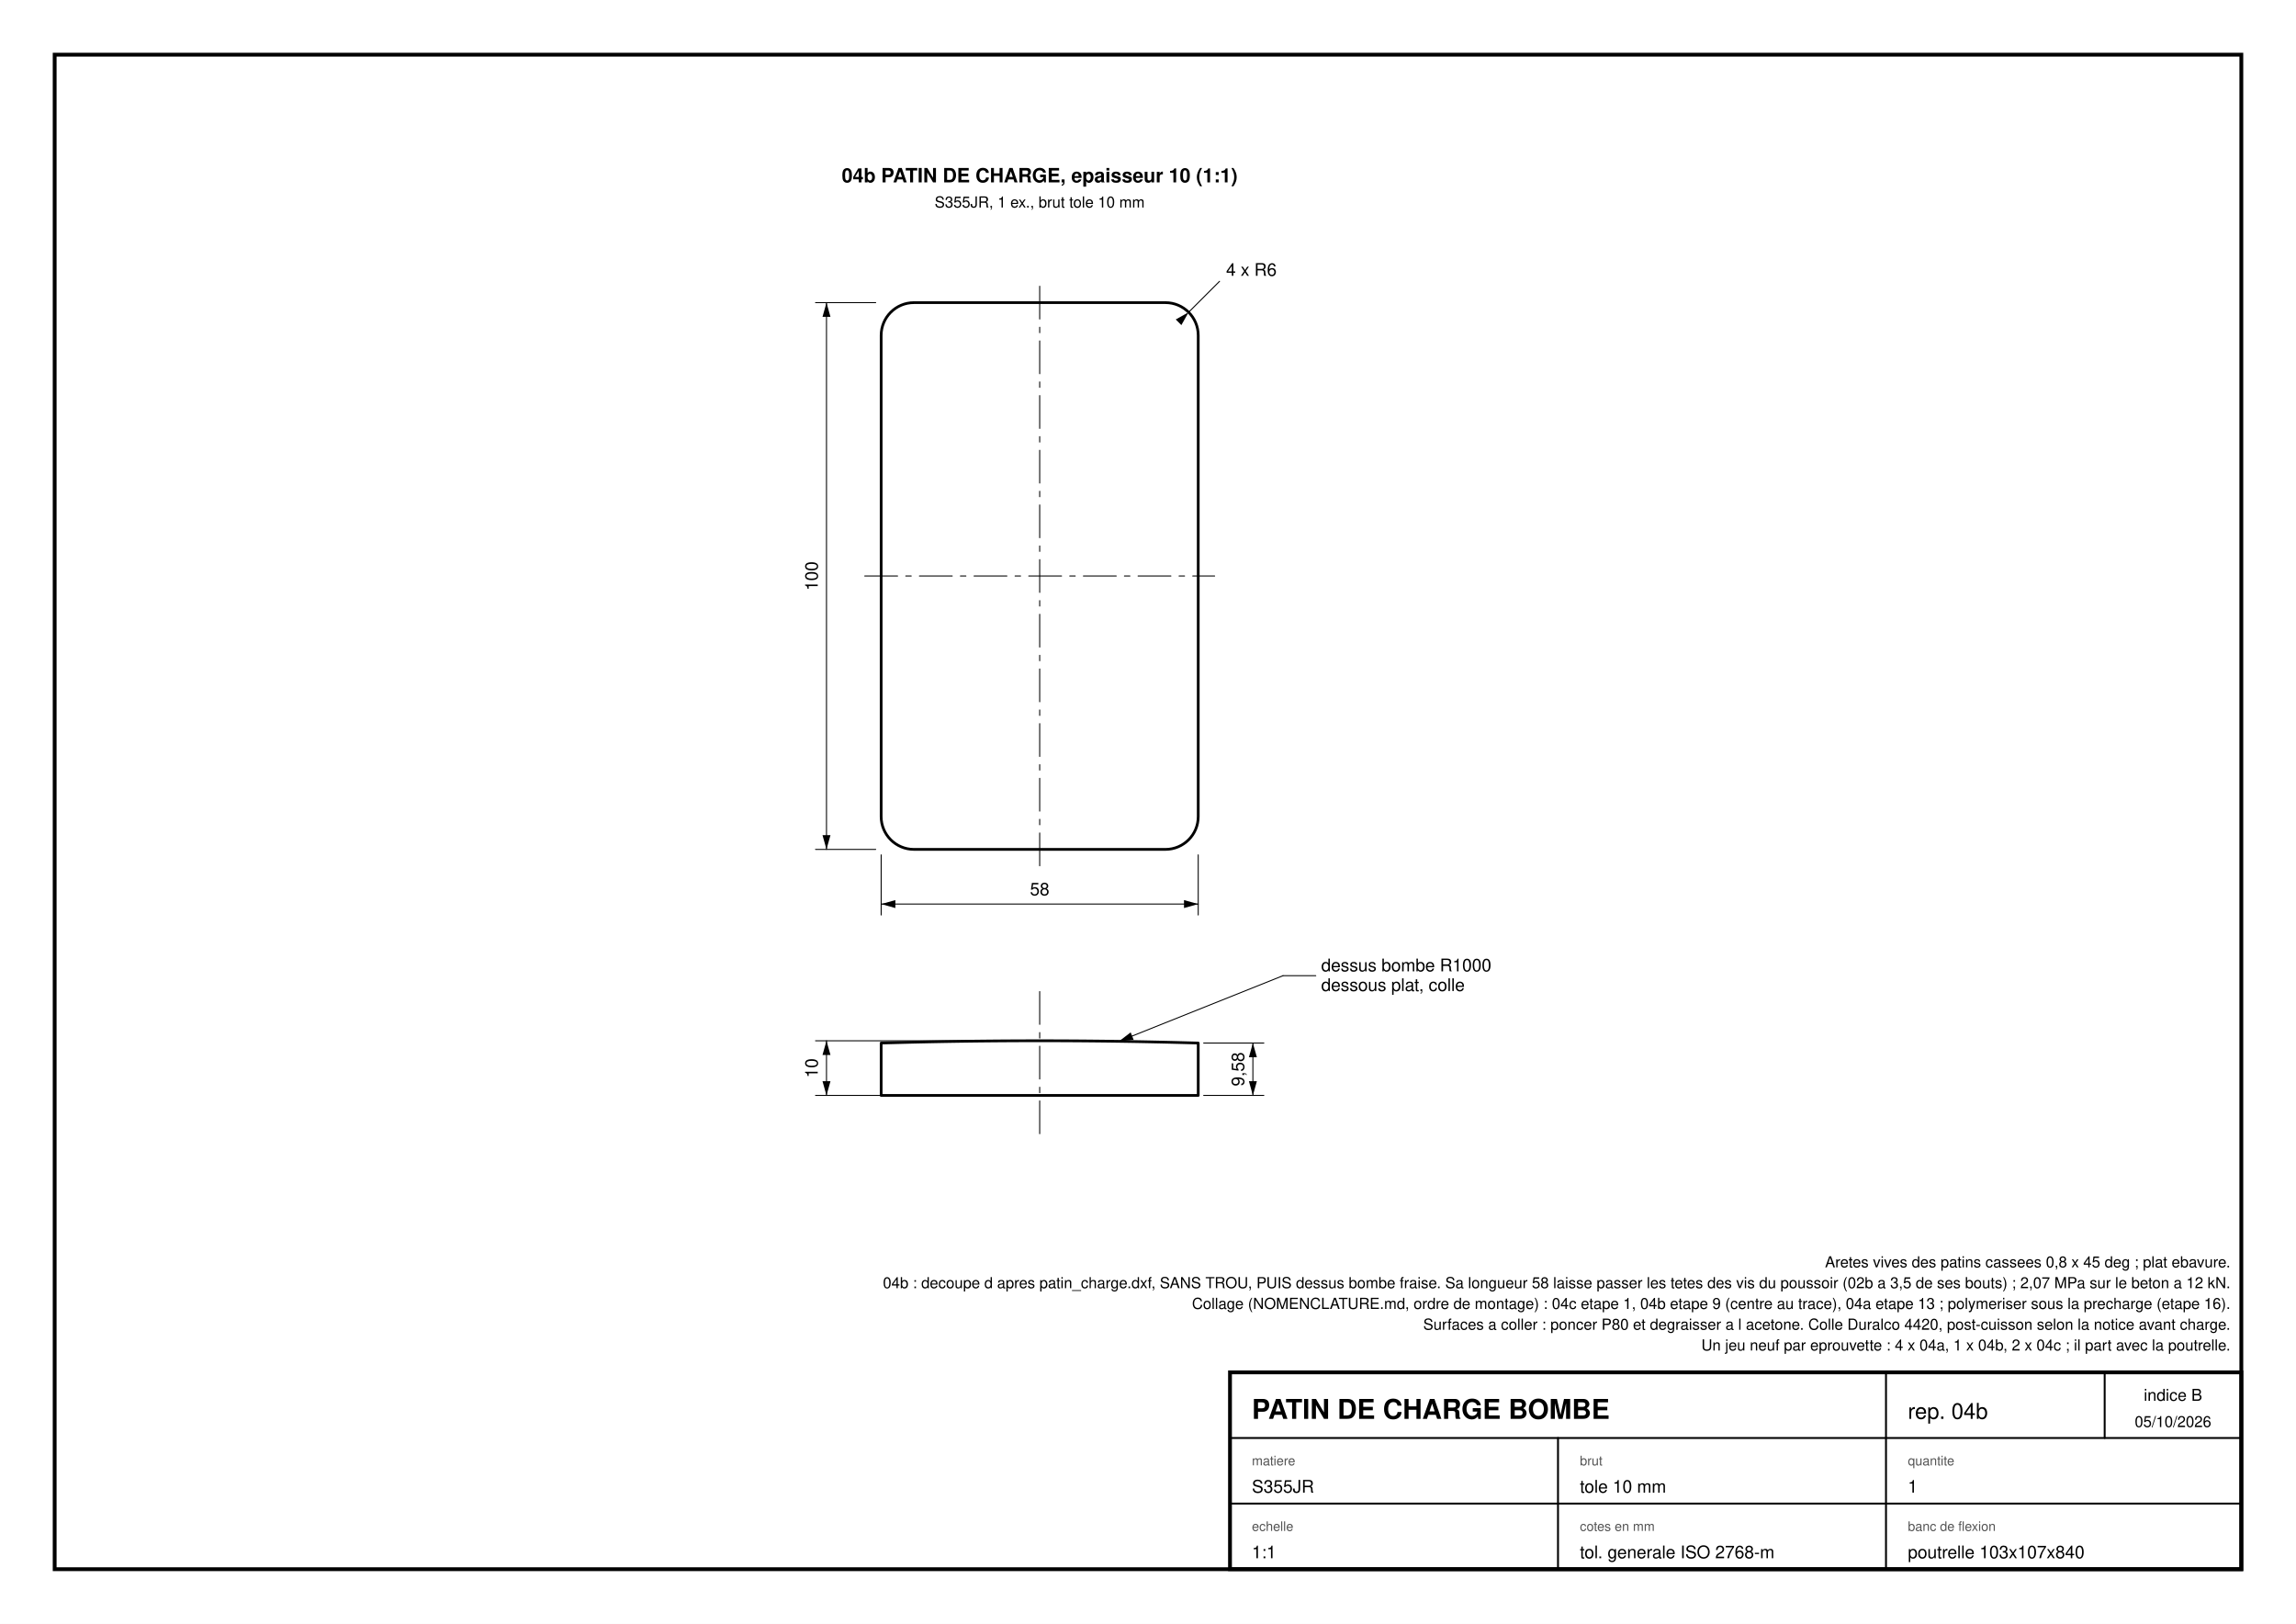
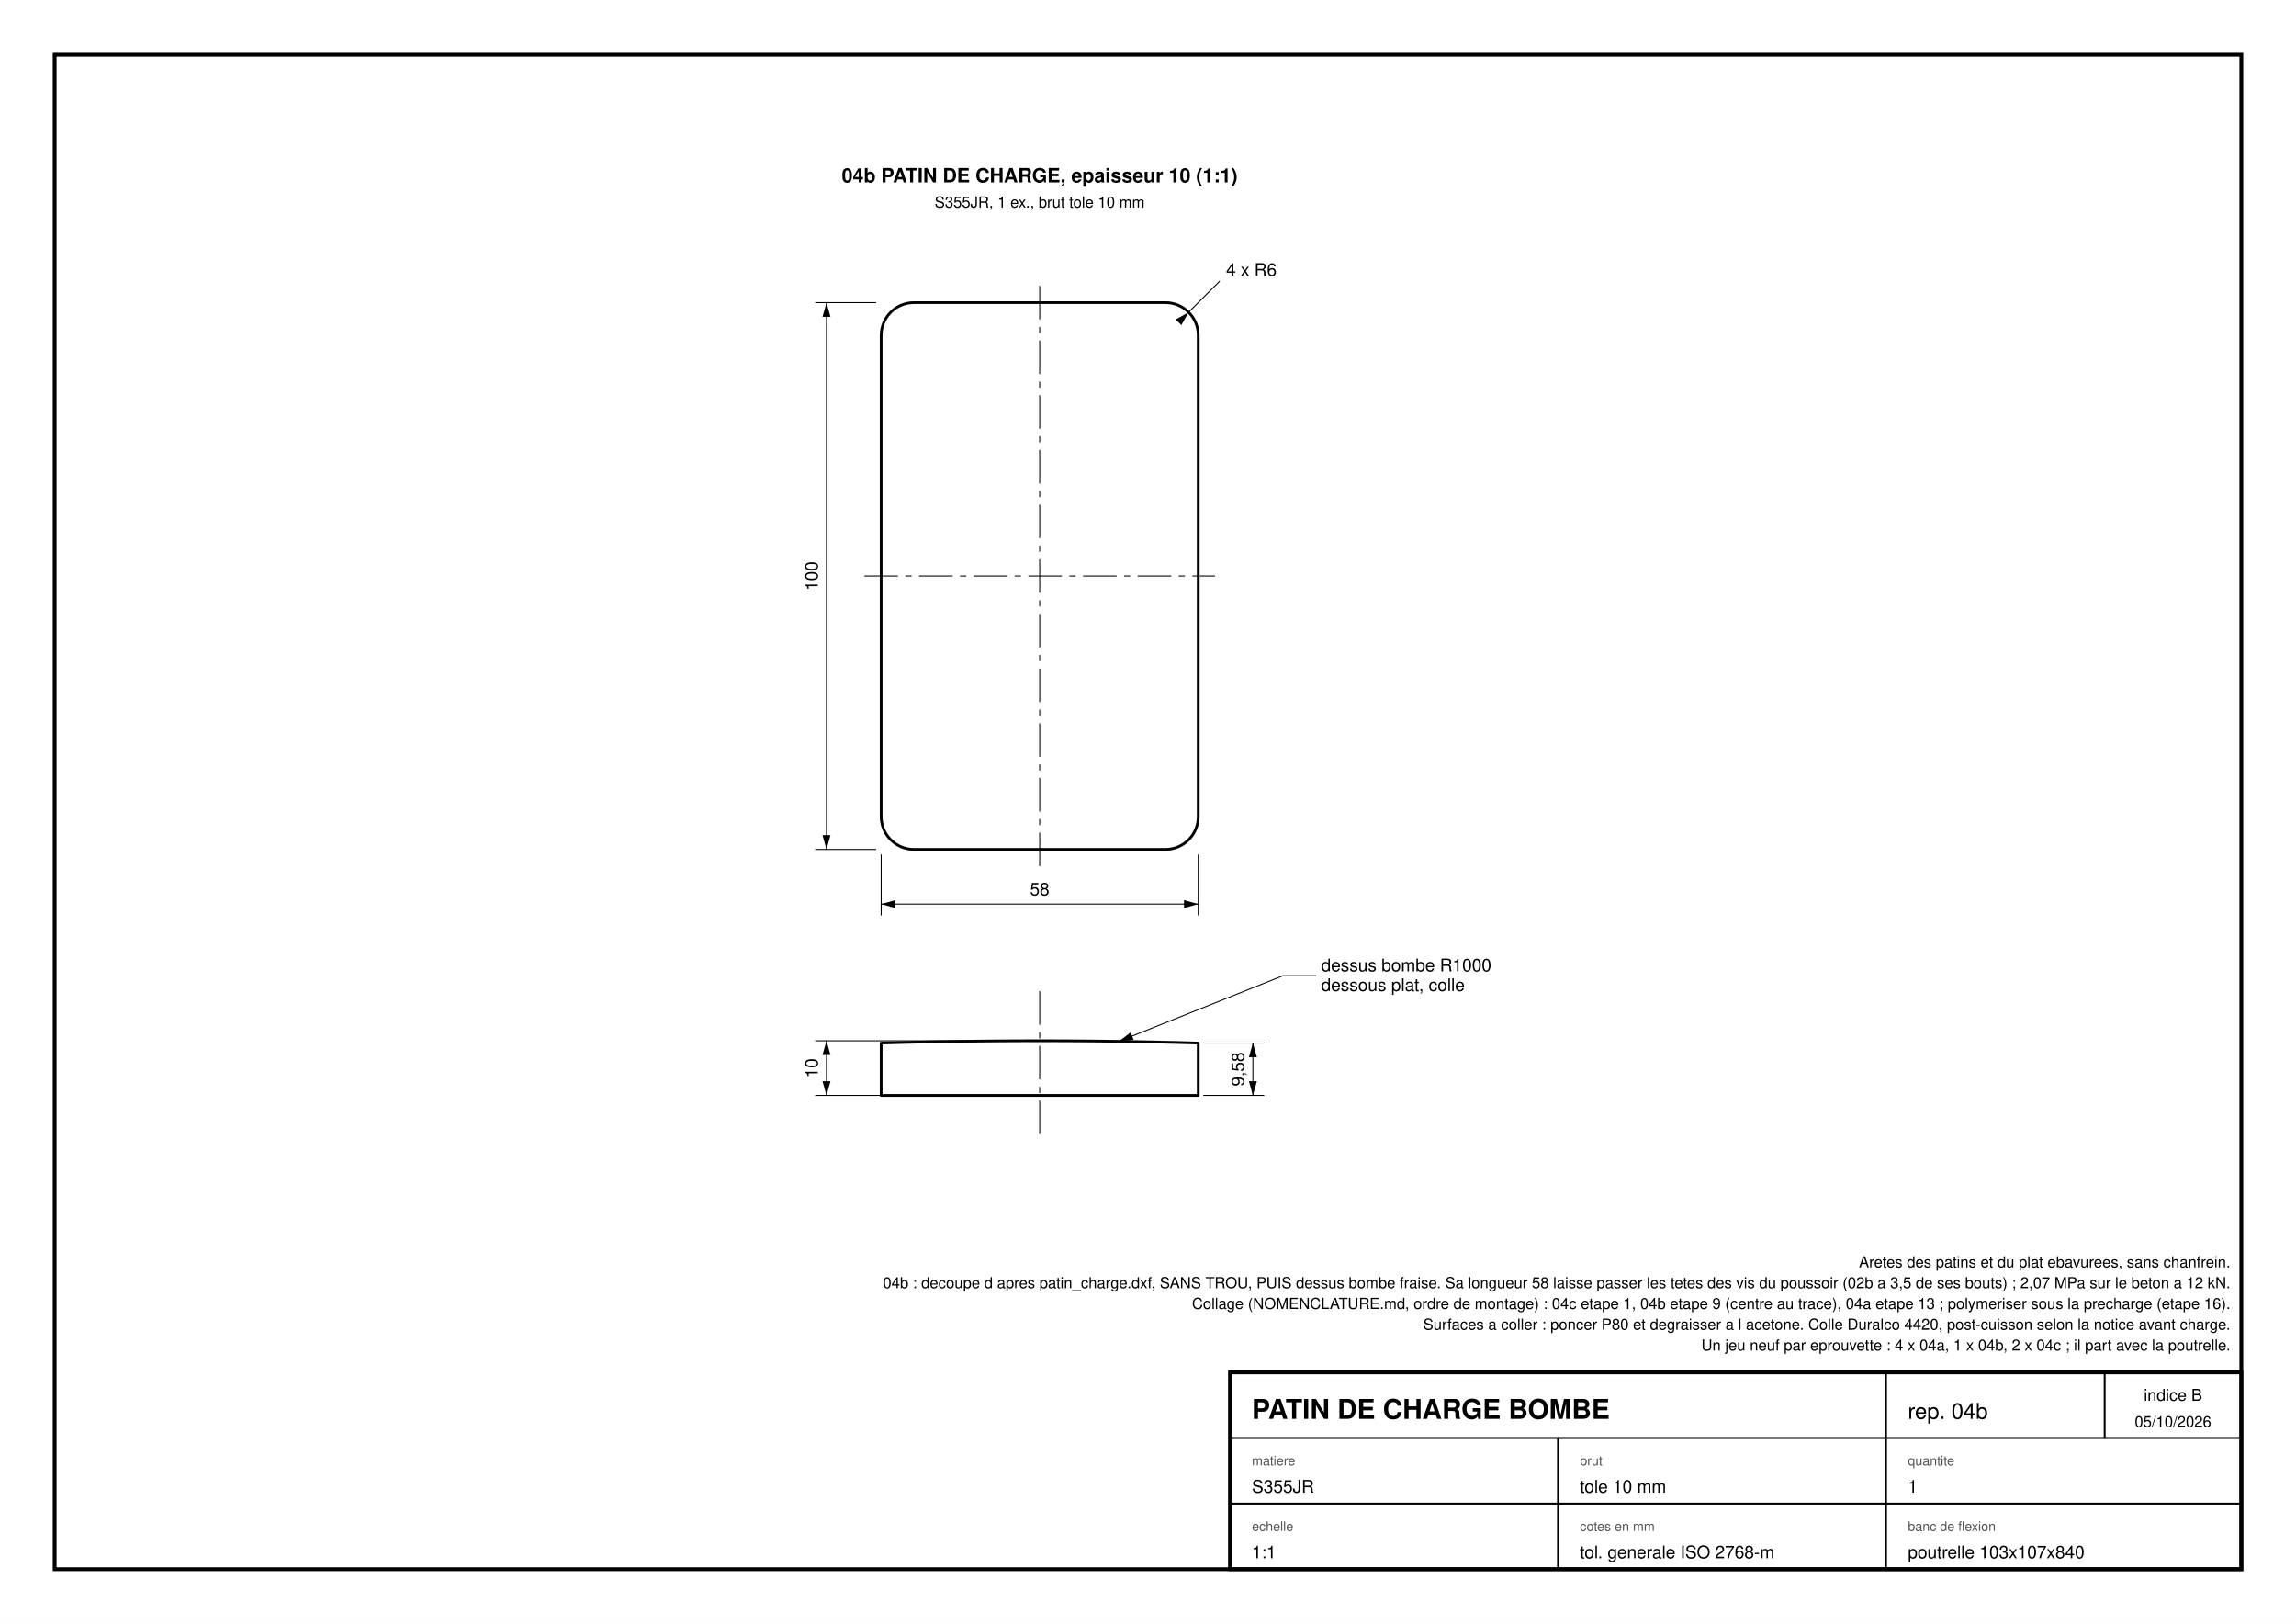
<svg xmlns="http://www.w3.org/2000/svg" width="420mm" height="297mm" viewBox="0 0 420 297">
  <rect width="420" height="297" fill="#fff" />
  <rect x="10.000" y="10.000" width="400.000" height="277.000" fill="none" stroke="#000" stroke-width="0.700" />
  <rect x="225.000" y="251.000" width="185.000" height="36.000" fill="none" stroke="#000" stroke-width="0.700" />
  <line x1="225.000" y1="263.000" x2="410.000" y2="263.000" stroke="#000" stroke-width="0.350" stroke-linecap="round" />
  <line x1="225.000" y1="275.000" x2="410.000" y2="275.000" stroke="#000" stroke-width="0.350" stroke-linecap="round" />
  <line x1="345.000" y1="251.000" x2="345.000" y2="263.000" stroke="#000" stroke-width="0.350" stroke-linecap="round" />
  <line x1="285.000" y1="263.000" x2="285.000" y2="287.000" stroke="#000" stroke-width="0.350" stroke-linecap="round" />
  <line x1="345.000" y1="263.000" x2="345.000" y2="287.000" stroke="#000" stroke-width="0.350" stroke-linecap="round" />
  <text x="229.000" y="259.500" font-family="Helvetica,Arial,sans-serif" font-size="5.00" fill="#000" text-anchor="start" font-weight="bold">PATIN DE CHARGE BOMBE</text>
  <line x1="385.000" y1="251.000" x2="385.000" y2="263.000" stroke="#000" stroke-width="0.350" stroke-linecap="round" />
  <text x="397.500" y="256.200" font-family="Helvetica,Arial,sans-serif" font-size="3.00" fill="#000" text-anchor="middle" font-weight="normal">indice B</text>
  <text x="397.500" y="261.000" font-family="Helvetica,Arial,sans-serif" font-size="2.80" fill="#000" text-anchor="middle" font-weight="normal">05/10/2026</text>
  <text x="349.000" y="259.500" font-family="Helvetica,Arial,sans-serif" font-size="4.00" fill="#000" text-anchor="start" font-weight="normal">rep. 04b</text>
  <text x="229.000" y="268.000" font-family="Helvetica,Arial,sans-serif" font-size="2.40" fill="#555" text-anchor="start" font-weight="normal">matiere</text>
  <text x="229.000" y="273.000" font-family="Helvetica,Arial,sans-serif" font-size="3.20" fill="#000" text-anchor="start" font-weight="normal">S355JR</text>
  <text x="289.000" y="268.000" font-family="Helvetica,Arial,sans-serif" font-size="2.40" fill="#555" text-anchor="start" font-weight="normal">brut</text>
  <text x="289.000" y="273.000" font-family="Helvetica,Arial,sans-serif" font-size="3.20" fill="#000" text-anchor="start" font-weight="normal">tole 10 mm</text>
  <text x="349.000" y="268.000" font-family="Helvetica,Arial,sans-serif" font-size="2.40" fill="#555" text-anchor="start" font-weight="normal">quantite</text>
  <text x="349.000" y="273.000" font-family="Helvetica,Arial,sans-serif" font-size="3.20" fill="#000" text-anchor="start" font-weight="normal">1</text>
  <text x="229.000" y="280.000" font-family="Helvetica,Arial,sans-serif" font-size="2.40" fill="#555" text-anchor="start" font-weight="normal">echelle</text>
  <text x="229.000" y="285.000" font-family="Helvetica,Arial,sans-serif" font-size="3.20" fill="#000" text-anchor="start" font-weight="normal">1:1</text>
  <text x="289.000" y="280.000" font-family="Helvetica,Arial,sans-serif" font-size="2.40" fill="#555" text-anchor="start" font-weight="normal">cotes en mm</text>
  <text x="289.000" y="285.000" font-family="Helvetica,Arial,sans-serif" font-size="3.20" fill="#000" text-anchor="start" font-weight="normal">tol. generale ISO 2768-m</text>
  <text x="349.000" y="280.000" font-family="Helvetica,Arial,sans-serif" font-size="2.40" fill="#555" text-anchor="start" font-weight="normal">banc de flexion</text>
  <text x="349.000" y="285.000" font-family="Helvetica,Arial,sans-serif" font-size="3.20" fill="#000" text-anchor="start" font-weight="normal">poutrelle 103x107x840</text>
  <text x="408.000" y="247.000" font-family="Helvetica,Arial,sans-serif" font-size="2.80" fill="#000" text-anchor="end" font-weight="normal">Un jeu neuf par eprouvette : 4 x 04a, 1 x 04b, 2 x 04c ; il part avec la poutrelle.</text>
  <text x="408.000" y="243.200" font-family="Helvetica,Arial,sans-serif" font-size="2.80" fill="#000" text-anchor="end" font-weight="normal">Surfaces a coller : poncer P80 et degraisser a l acetone. Colle Duralco 4420, post-cuisson selon la notice avant charge.</text>
  <text x="408.000" y="239.400" font-family="Helvetica,Arial,sans-serif" font-size="2.80" fill="#000" text-anchor="end" font-weight="normal">Collage (NOMENCLATURE.md, ordre de montage) : 04c etape 1, 04b etape 9 (centre au trace), 04a etape 13 ; polymeriser sous la precharge (etape 16).</text>
  <text x="408.000" y="235.600" font-family="Helvetica,Arial,sans-serif" font-size="2.80" fill="#000" text-anchor="end" font-weight="normal">04b : decoupe d apres patin_charge.dxf, SANS TROU, PUIS dessus bombe fraise. Sa longueur 58 laisse passer les tetes des vis du poussoir (02b a 3,5 de ses bouts) ; 2,07 MPa sur le beton a 12 kN.</text>
-   <text x="408.000" y="231.800" font-family="Helvetica,Arial,sans-serif" font-size="2.80" fill="#000" text-anchor="end" font-weight="normal">Aretes vives des patins cassees 0,8 x 45 deg ; plat ebavure.</text>
+   <text x="408.000" y="231.800" font-family="Helvetica,Arial,sans-serif" font-size="2.80" fill="#000" text-anchor="end" font-weight="normal">Aretes des patins et du plat ebavurees, sans chanfrein.</text>
  <text x="190.187" y="33.350" font-family="Helvetica,Arial,sans-serif" font-size="3.60" fill="#000" text-anchor="middle" font-weight="bold">04b  PATIN DE CHARGE, epaisseur 10  (1:1)</text>
  <text x="190.187" y="37.950" font-family="Helvetica,Arial,sans-serif" font-size="2.80" fill="#000" text-anchor="middle" font-weight="normal">S355JR, 1 ex., brut tole 10 mm</text>
  <path d="M 161.187 61.35 L 161.187 149.35 A 6 6 0 0 0 167.187 155.35 L 213.187 155.35 A 6 6 0 0 0 219.187 149.35 L 219.187 61.35 A 6 6 0 0 0 213.187 55.35 L 167.187 55.35 A 6 6 0 0 0 161.187 61.35 Z" fill="none" stroke="#000" stroke-width="0.500" stroke-linecap="round" stroke-linejoin="round" />
  <line x1="158.187" y1="105.350" x2="222.187" y2="105.350" stroke="#000" stroke-width="0.180" stroke-linecap="round" stroke-dasharray="6 1.5 1 1.5" />
  <line x1="190.187" y1="158.350" x2="190.187" y2="52.350" stroke="#000" stroke-width="0.180" stroke-linecap="round" stroke-dasharray="6 1.5 1 1.5" />
  <line x1="161.187" y1="156.350" x2="161.187" y2="167.350" stroke="#000" stroke-width="0.180" stroke-linecap="round" />
  <line x1="219.187" y1="156.350" x2="219.187" y2="167.350" stroke="#000" stroke-width="0.180" stroke-linecap="round" />
  <line x1="161.187" y1="165.350" x2="219.187" y2="165.350" stroke="#000" stroke-width="0.180" stroke-linecap="round" />
  <path d="M 161.187 165.35 L 163.787 166.078 L 163.787 164.622 Z" fill="#000" />
  <path d="M 219.187 165.35 L 216.587 164.622 L 216.587 166.078 Z" fill="#000" />
  <text x="190.187" y="163.750" font-family="Helvetica,Arial,sans-serif" font-size="3.20" fill="#000" text-anchor="middle" font-weight="normal">58</text>
  <line x1="160.187" y1="155.350" x2="149.187" y2="155.350" stroke="#000" stroke-width="0.180" stroke-linecap="round" />
  <line x1="160.187" y1="55.350" x2="149.187" y2="55.350" stroke="#000" stroke-width="0.180" stroke-linecap="round" />
  <line x1="151.187" y1="155.350" x2="151.187" y2="55.350" stroke="#000" stroke-width="0.180" stroke-linecap="round" />
  <path d="M 151.187 155.35 L 151.915 152.75 L 150.459 152.75 Z" fill="#000" />
  <path d="M 151.187 55.35 L 150.459 57.95 L 151.915 57.95 Z" fill="#000" />
  <text x="149.587" y="105.350" font-family="Helvetica,Arial,sans-serif" font-size="3.20" fill="#000" text-anchor="middle" font-weight="normal" transform="rotate(-90.00 149.587 105.350)">100</text>
  <line x1="217.430" y1="57.107" x2="223.086" y2="51.451" stroke="#000" stroke-width="0.180" stroke-linecap="round" />
  <path d="M 217.43 57.107 L 215.076 58.431 L 216.106 59.461 Z" fill="#000" />
  <text x="224.286" y="50.451" font-family="Helvetica,Arial,sans-serif" font-size="3.20" fill="#000" text-anchor="start" font-weight="normal">4 x R6</text>
  <path d="M 161.187 200.35 L 219.187 200.35 L 219.187 190.771 L 217.737 190.73 L 216.287 190.691 L 214.837 190.654 L 213.387 190.619 L 211.937 190.587 L 210.487 190.556 L 209.037 190.528 L 207.587 190.501 L 206.137 190.477 L 204.687 190.455 L 203.237 190.435 L 201.787 190.417 L 200.337 190.402 L 198.887 190.388 L 197.437 190.376 L 195.987 190.367 L 194.537 190.359 L 193.087 190.354 L 191.637 190.351 L 190.187 190.35 L 188.737 190.351 L 187.287 190.354 L 185.837 190.359 L 184.387 190.367 L 182.937 190.376 L 181.487 190.388 L 180.037 190.402 L 178.587 190.417 L 177.137 190.435 L 175.687 190.455 L 174.237 190.477 L 172.787 190.501 L 171.337 190.528 L 169.887 190.556 L 168.437 190.587 L 166.987 190.619 L 165.537 190.654 L 164.087 190.691 L 162.637 190.73 L 161.187 190.771 L 161.187 200.35 Z" fill="none" stroke="#000" stroke-width="0.500" stroke-linecap="round" stroke-linejoin="round" />
  <line x1="190.187" y1="207.350" x2="190.187" y2="181.350" stroke="#000" stroke-width="0.180" stroke-linecap="round" stroke-dasharray="6 1.5 1 1.5" />
  <line x1="189.187" y1="200.350" x2="149.187" y2="200.350" stroke="#000" stroke-width="0.180" stroke-linecap="round" />
  <line x1="189.187" y1="190.350" x2="149.187" y2="190.350" stroke="#000" stroke-width="0.180" stroke-linecap="round" />
  <line x1="151.187" y1="200.350" x2="151.187" y2="190.350" stroke="#000" stroke-width="0.180" stroke-linecap="round" />
  <path d="M 151.187 200.35 L 151.915 197.75 L 150.459 197.75 Z" fill="#000" />
  <path d="M 151.187 190.35 L 150.459 192.95 L 151.915 192.95 Z" fill="#000" />
  <text x="149.587" y="195.350" font-family="Helvetica,Arial,sans-serif" font-size="3.20" fill="#000" text-anchor="middle" font-weight="normal" transform="rotate(-90.00 149.587 195.350)">10</text>
  <line x1="220.187" y1="200.350" x2="231.187" y2="200.350" stroke="#000" stroke-width="0.180" stroke-linecap="round" />
  <line x1="220.187" y1="190.771" x2="231.187" y2="190.771" stroke="#000" stroke-width="0.180" stroke-linecap="round" />
  <line x1="229.187" y1="200.350" x2="229.187" y2="190.771" stroke="#000" stroke-width="0.180" stroke-linecap="round" />
  <path d="M 229.187 200.35 L 229.915 197.75 L 228.459 197.75 Z" fill="#000" />
  <path d="M 229.187 190.771 L 228.459 193.37 L 229.915 193.37 Z" fill="#000" />
  <text x="227.587" y="195.560" font-family="Helvetica,Arial,sans-serif" font-size="3.20" fill="#000" text-anchor="middle" font-weight="normal" transform="rotate(-90.00 227.587 195.560)">9,58</text>
  <line x1="204.687" y1="190.455" x2="234.687" y2="178.455" stroke="#000" stroke-width="0.180" stroke-linecap="round" />
  <path d="M 204.687 190.455 L 207.371 190.165 L 206.831 188.814 Z" fill="#000" />
  <line x1="234.687" y1="178.455" x2="240.687" y2="178.455" stroke="#000" stroke-width="0.180" stroke-linecap="round" />
  <text x="241.687" y="177.655" font-family="Helvetica,Arial,sans-serif" font-size="3.20" fill="#000" text-anchor="start" font-weight="normal">dessus bombe R1000</text>
  <text x="241.687" y="181.255" font-family="Helvetica,Arial,sans-serif" font-size="3.20" fill="#000" text-anchor="start" font-weight="normal">dessous plat, colle</text>
</svg>
